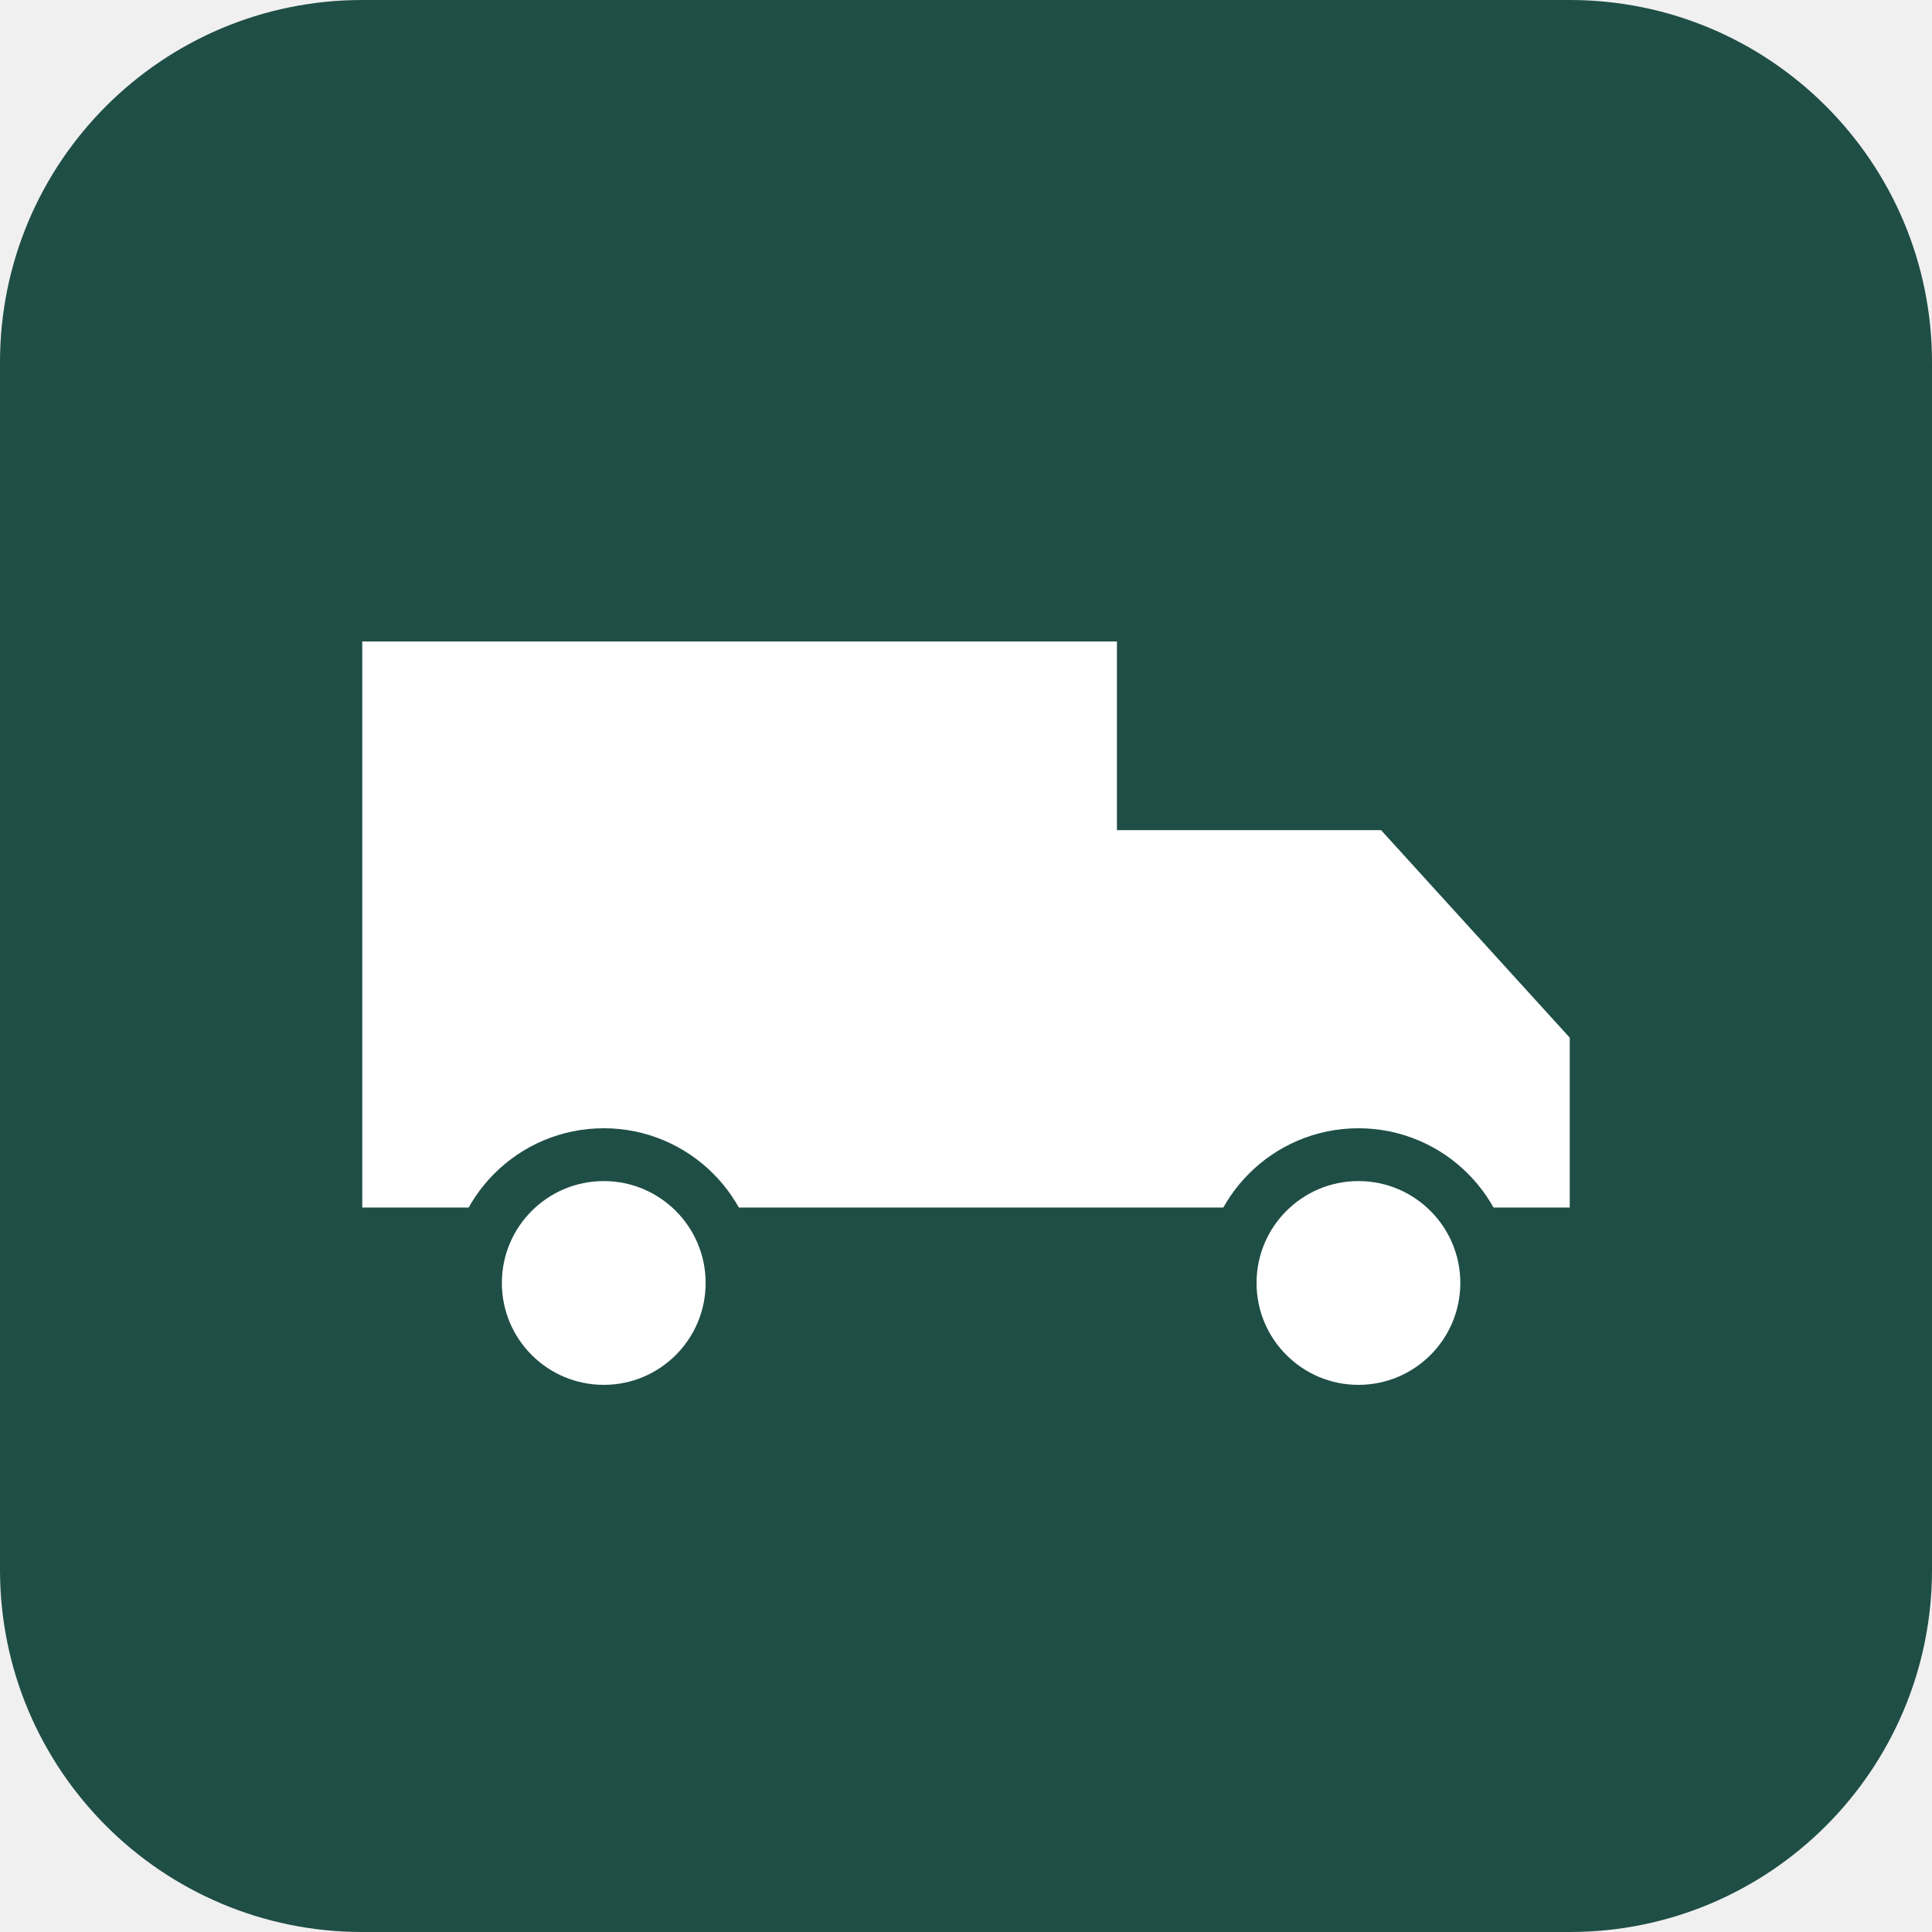
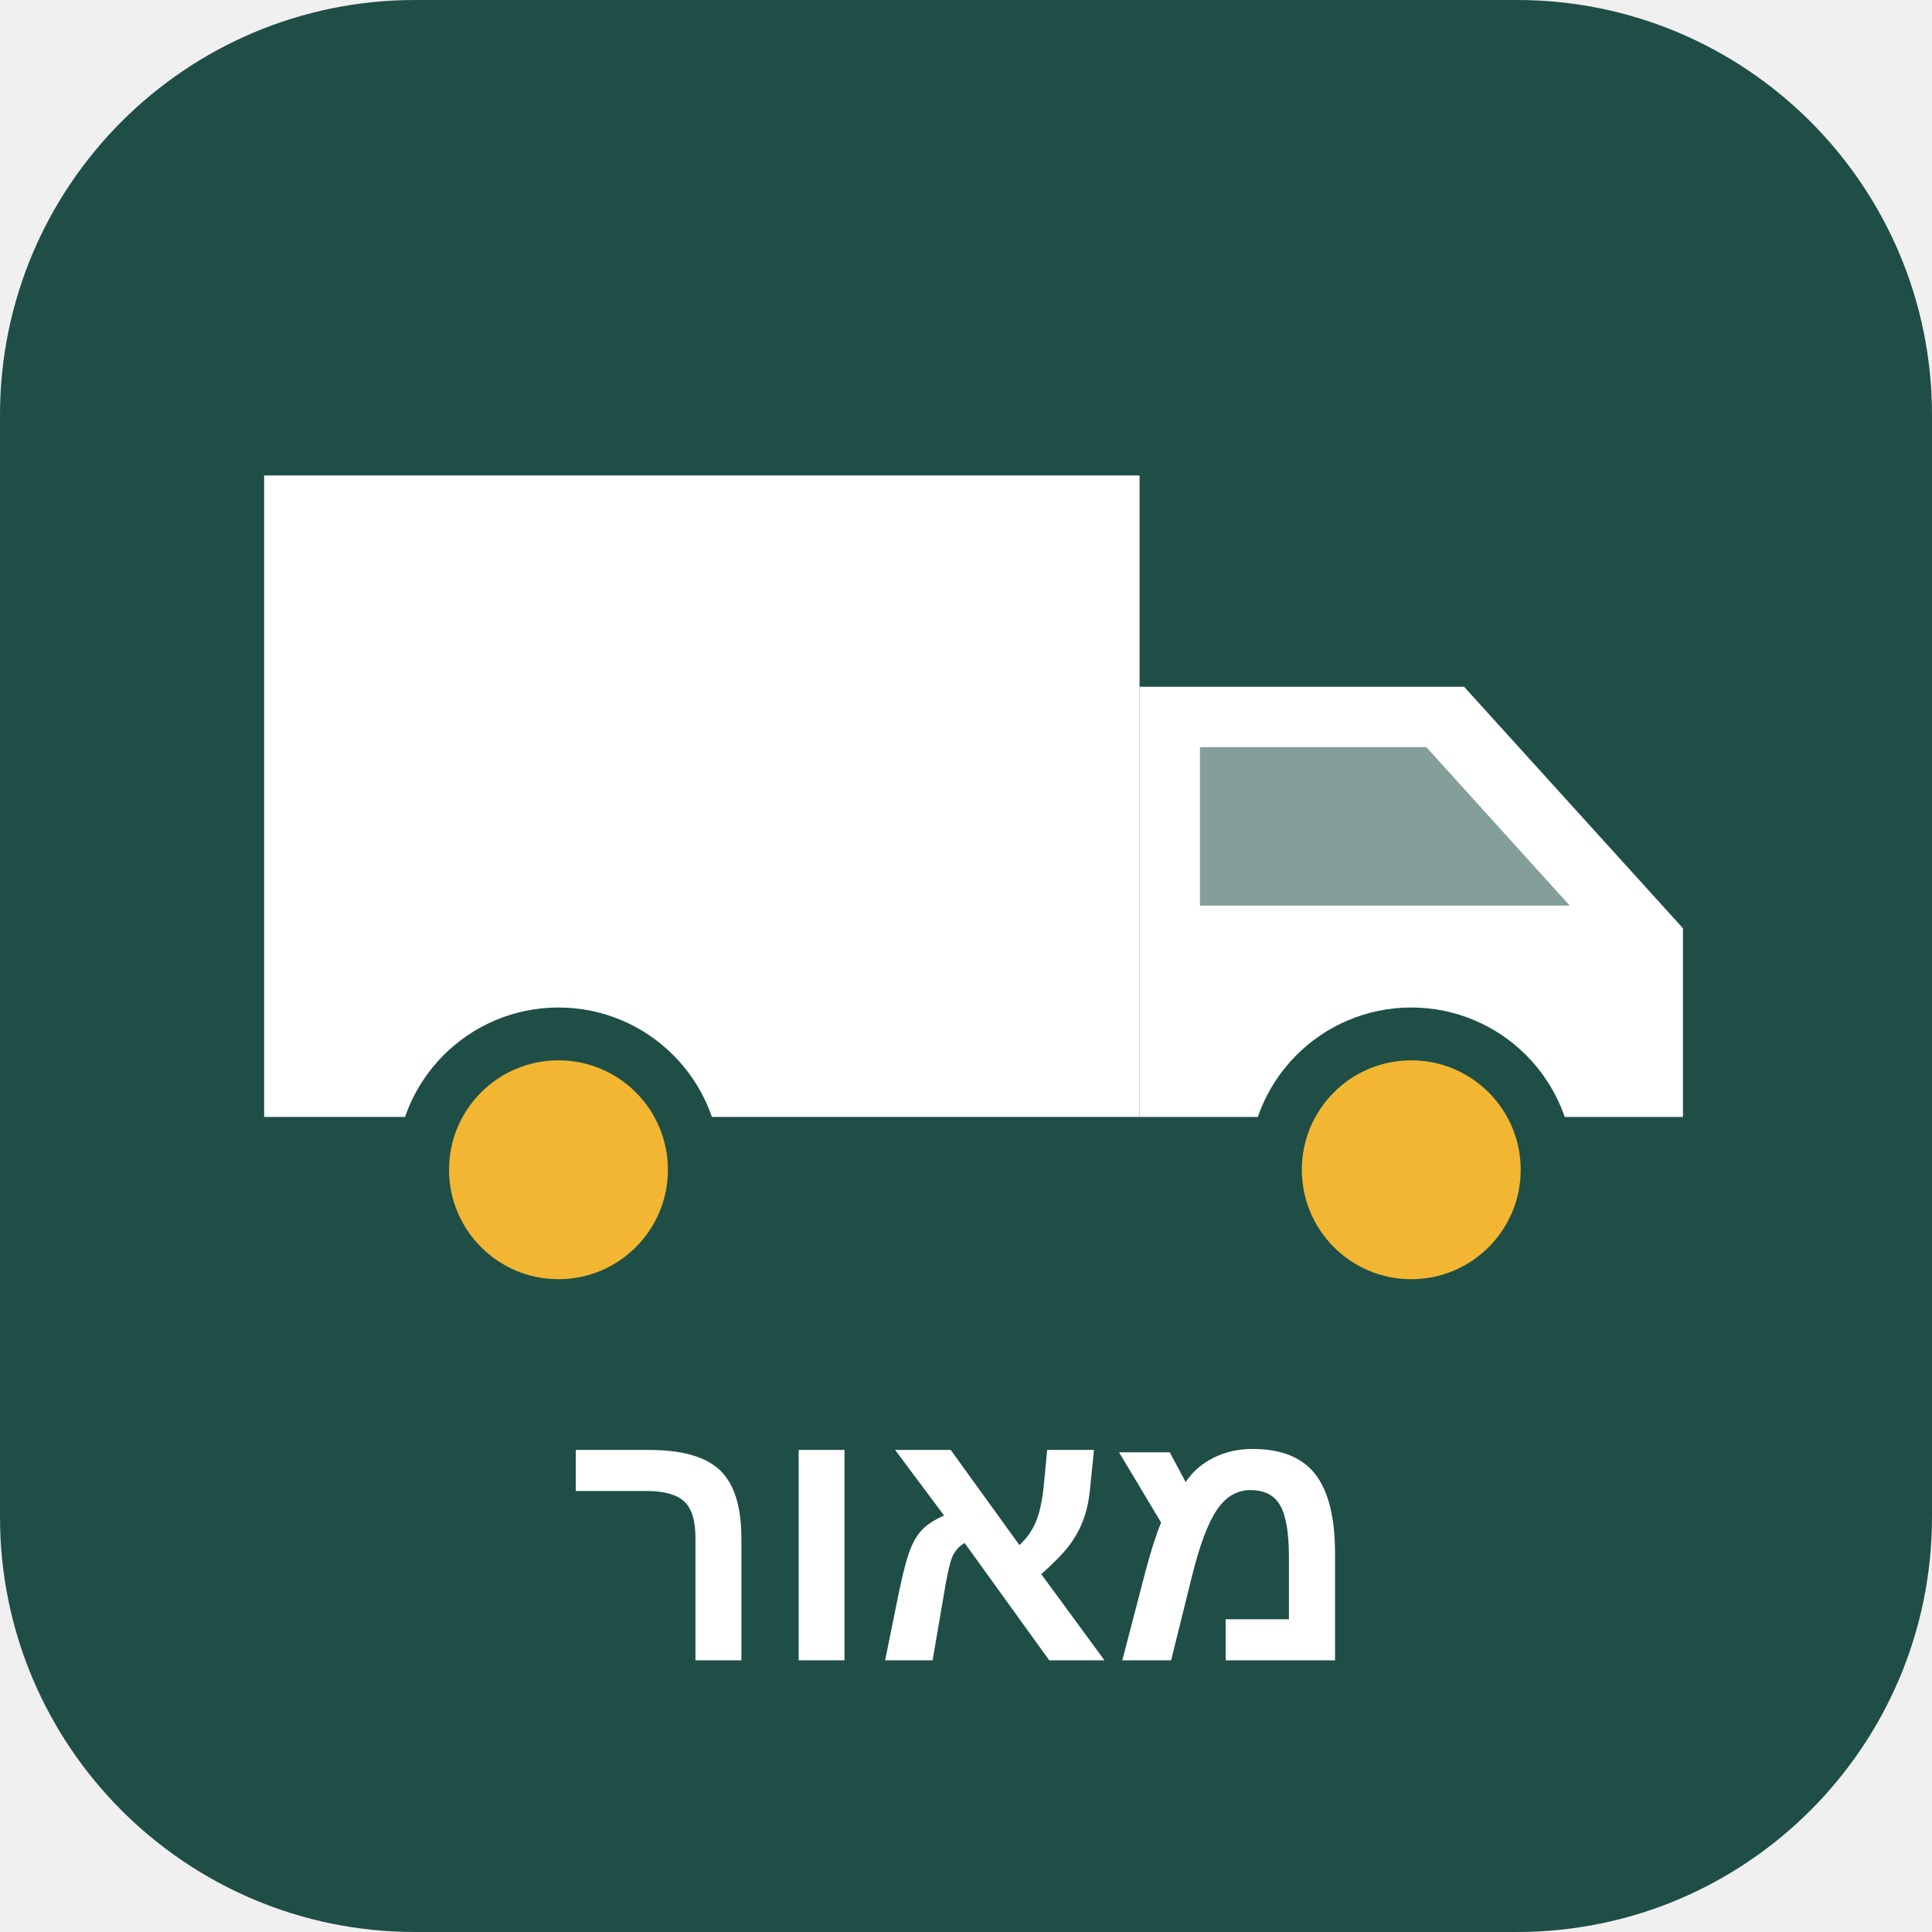
<svg xmlns="http://www.w3.org/2000/svg" viewBox="0 0 512 512">
-   <rect width="512" height="512" rx="96" fill="#1f4e46" />
-   <path d="M96 170h200v150H96zM296 220h70l50 55v45H296z" fill="#fff" />
-   <circle cx="160" cy="340" r="34" fill="#fff" stroke="#1f4e46" stroke-width="14" />
-   <circle cx="360" cy="340" r="34" fill="#fff" stroke="#1f4e46" stroke-width="14" />
+   <rect width="512" height="512" rx="110" fill="#1f4e46" />
+   <g transform="translate(56 96)">
+     <path d="M14 30h232v170H14z" fill="#fff" />
+     <path d="M246 86h86l58 64v50H246z" fill="#fff" />
+     <path d="M262 102h60l38 42H262z" fill="#1f4e46" opacity=".55" />
+     <circle cx="92" cy="214" r="36" fill="#f2b632" stroke="#1f4e46" stroke-width="14" />
+     <circle cx="318" cy="214" r="36" fill="#f2b632" stroke="#1f4e46" stroke-width="14" />
+   </g>
+   <text x="256" y="440" text-anchor="middle" font-family="Arial, sans-serif" font-weight="800" font-size="92" fill="#fff">מאור</text>
</svg>
